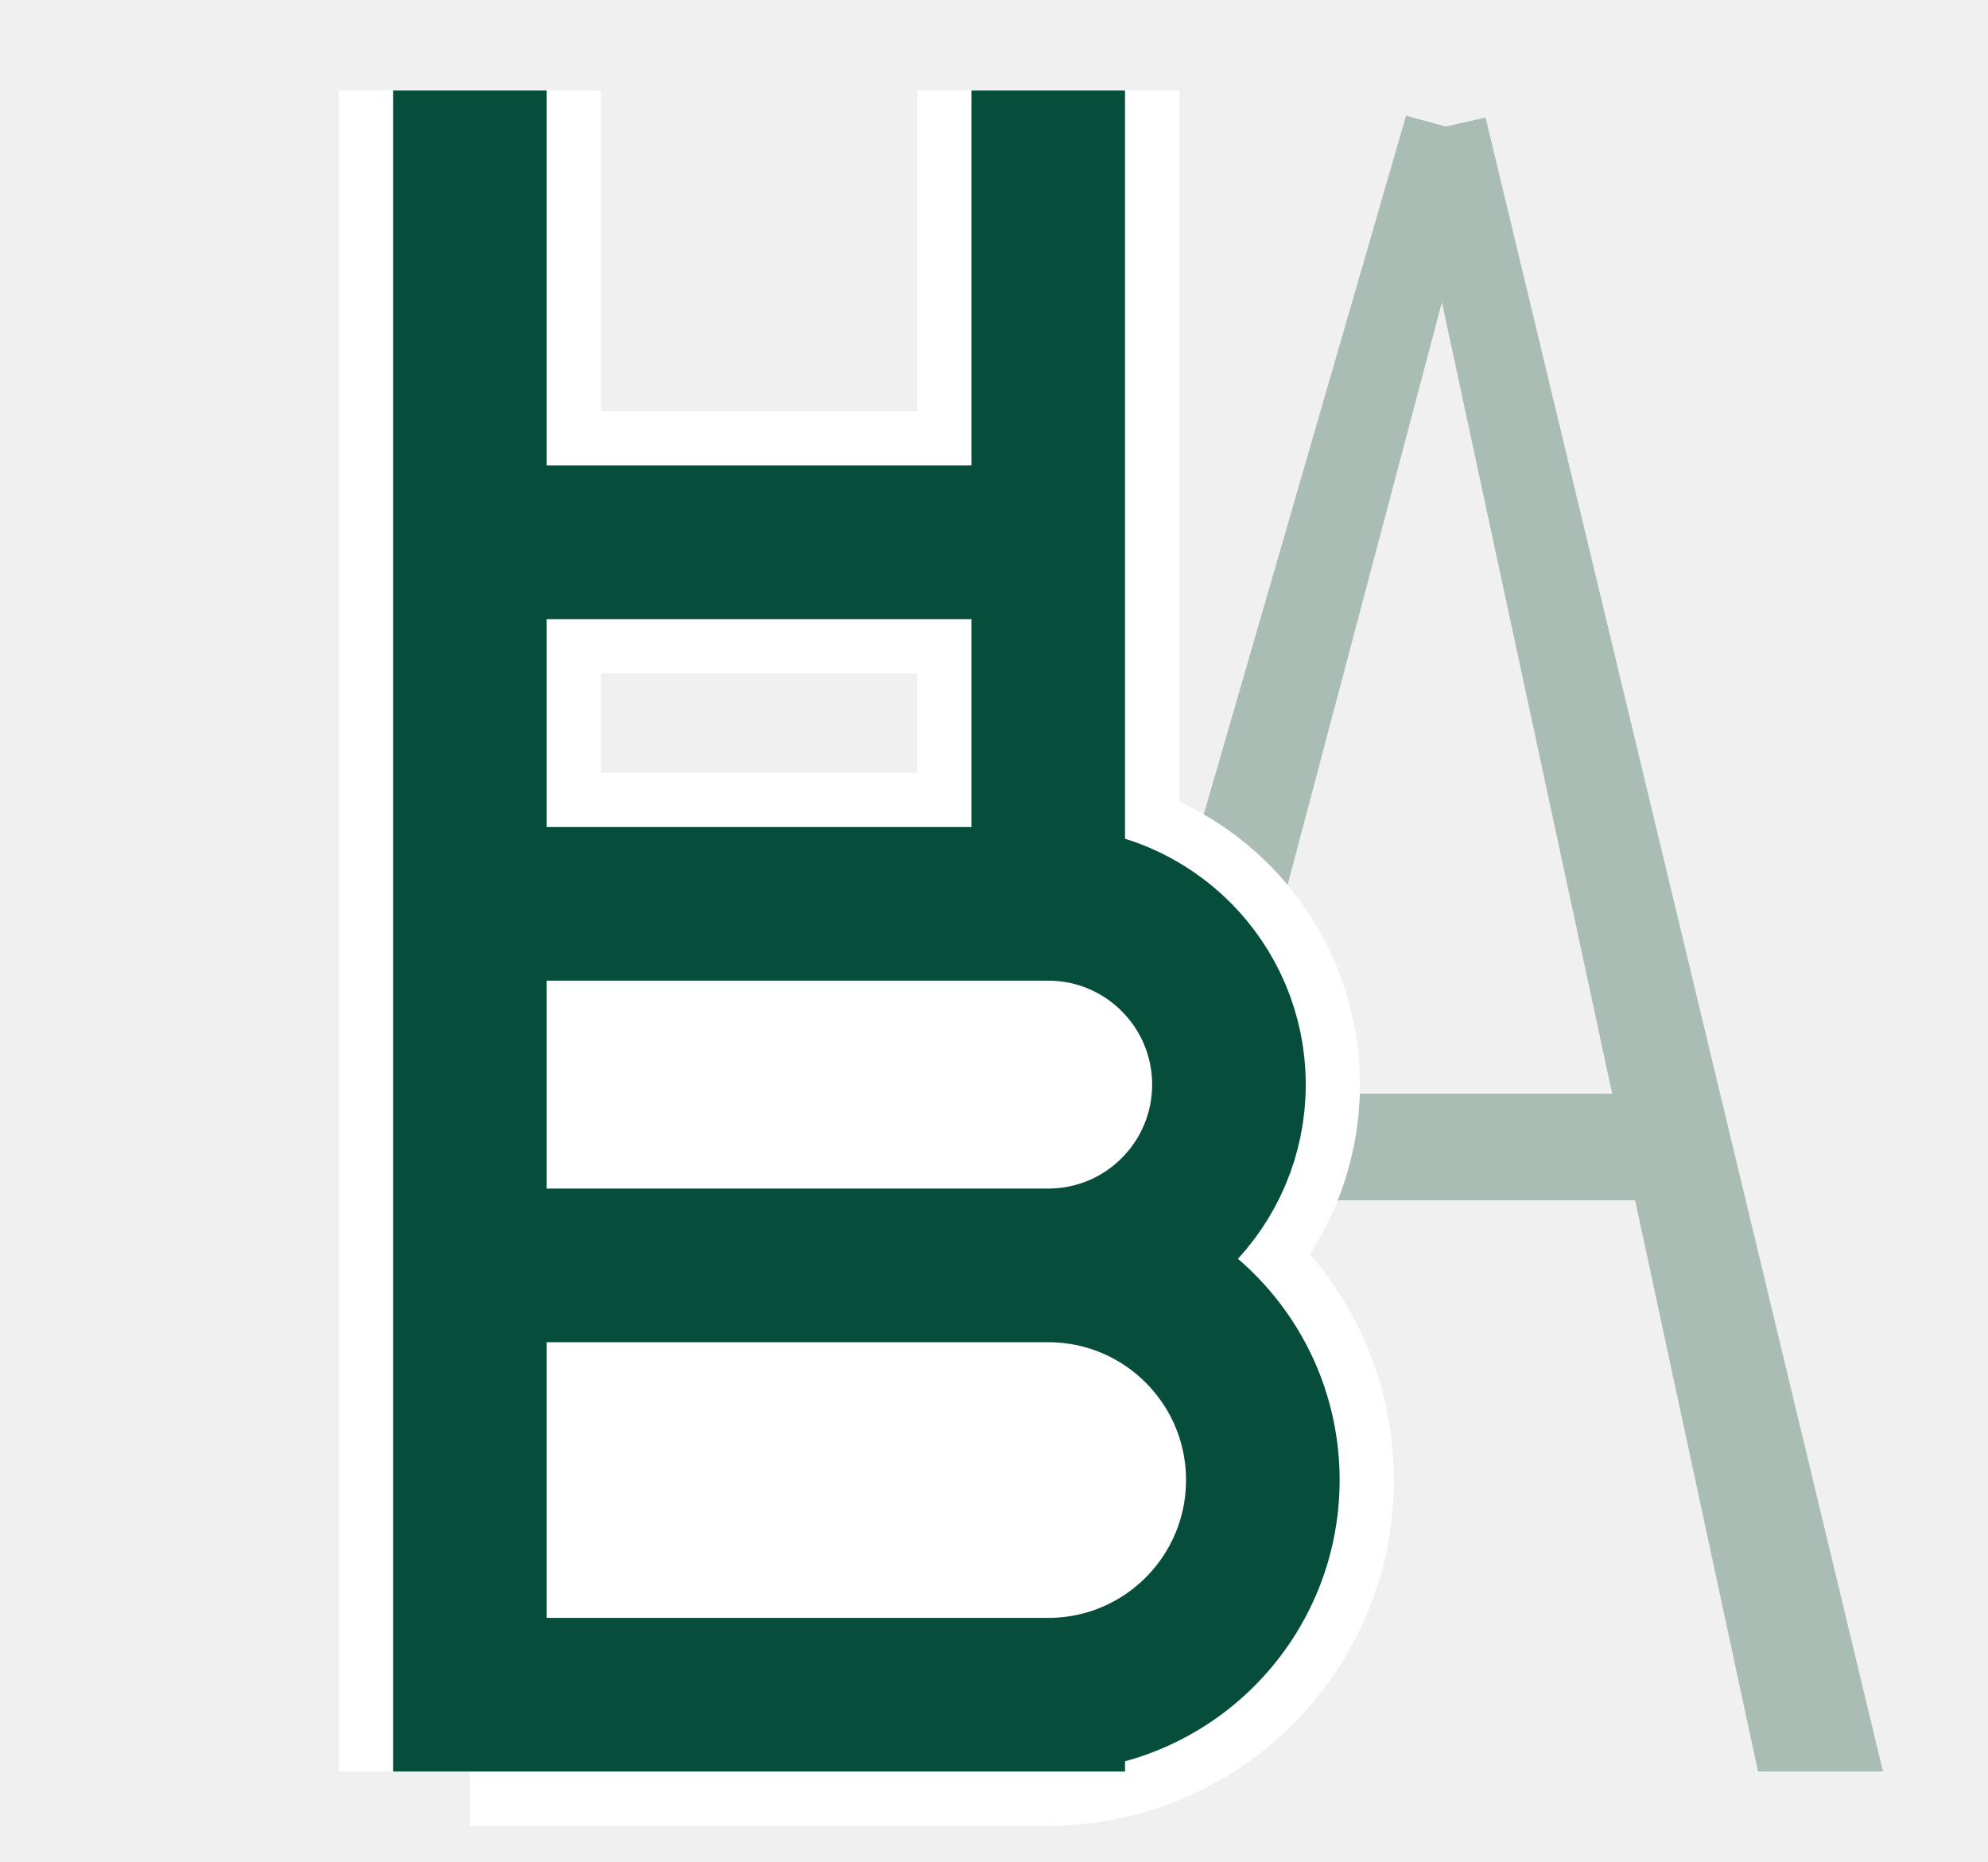
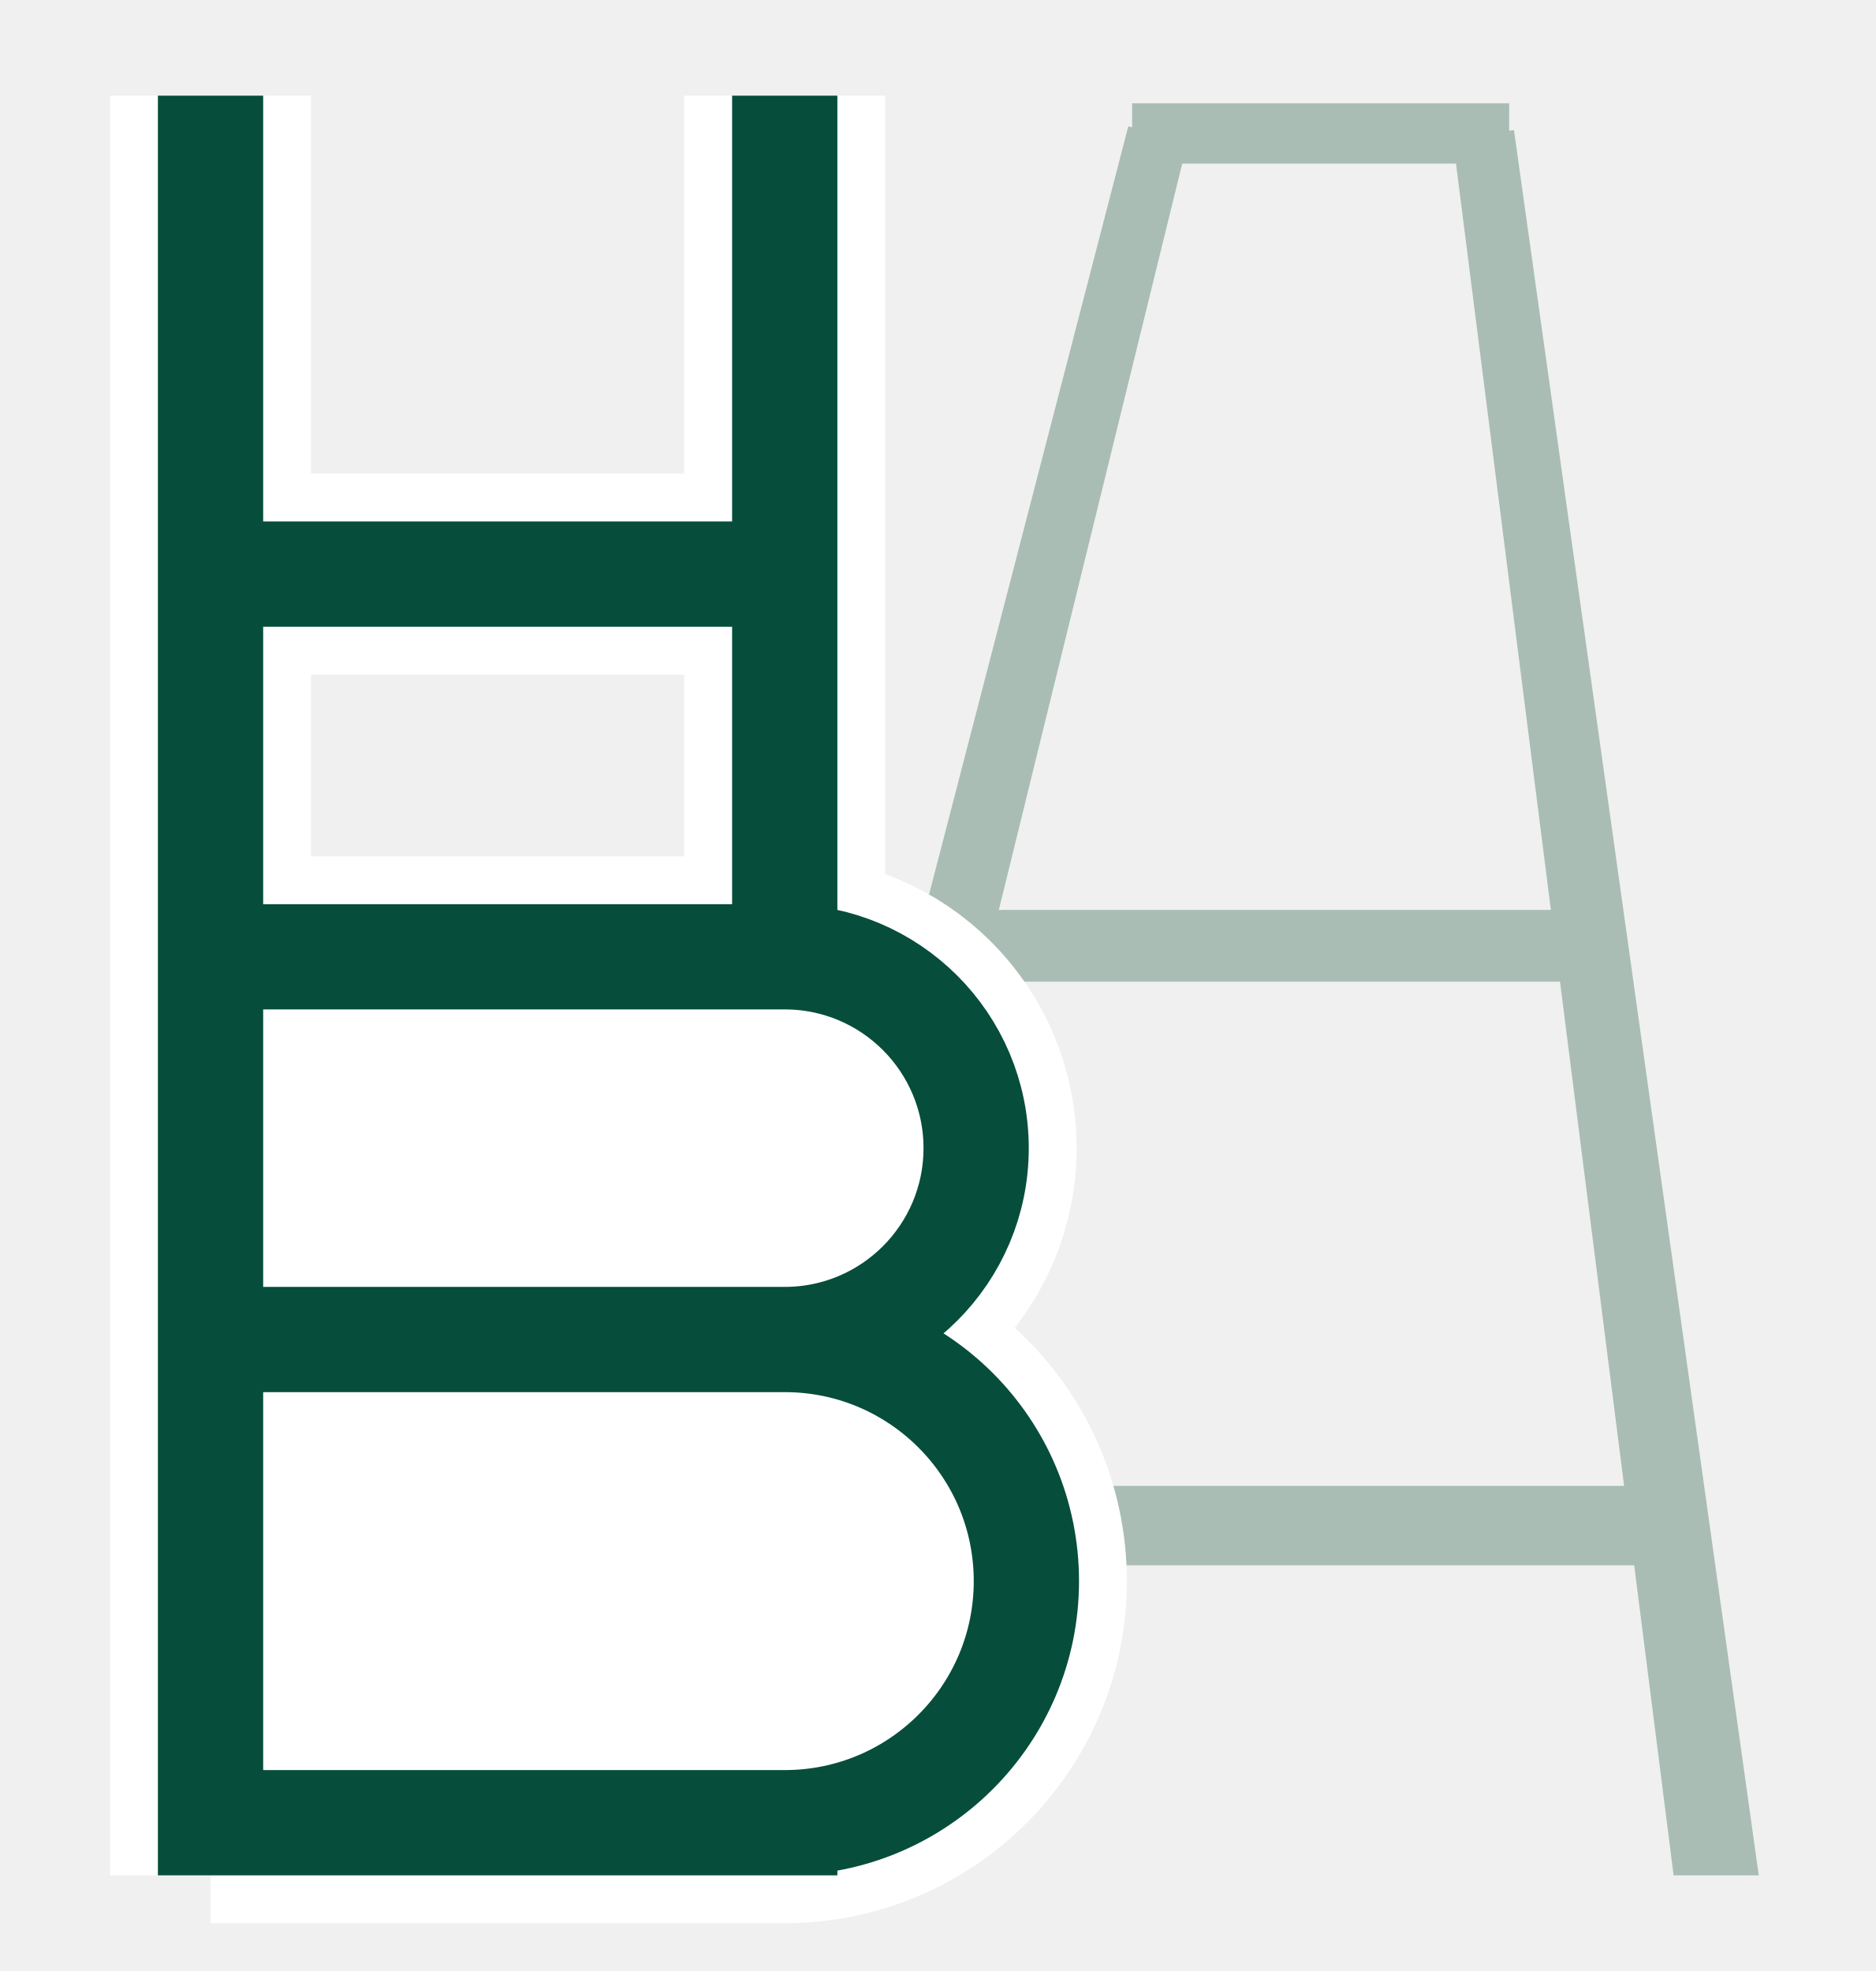
- <svg xmlns="http://www.w3.org/2000/svg" viewBox="0 0 220 206">
+ <svg xmlns="http://www.w3.org/2000/svg" viewBox="30 0 196 206">
  <defs>
    <clipPath id="c">
-       <rect x="0" y="0" width="220" height="196" />
+       <rect x="0" y="0" width="240" height="196" />
    </clipPath>
  </defs>
  <g clip-path="url(#c)">
    <g fill="#a9bdb4">
-       <path d="M110.7,217.9 L164.4,15.2 L155.6,12.8 L97.3,214.1Z" />
-       <path d="M212.8,214.4 L164.4,13.0 L155.6,15.0 L199.2,217.6Z" />
-       <rect x="125.3" y="121.0" width="63.2" height="11.8" />
+       <path d="M104.4,217.1 L154.1,14.8 L147.9,13.2 L95.6,214.9Z" />
+       <path d="M216.5,215.4 L188.2,13.6 L181.8,14.4 L207.5,216.6Z" />
+       <path d="M148.3,10.8 L187.7,10.8 L187.7,17.1 L148.3,17.1Z" />
+       <path d="M126.9,95.1 L199.0,95.1 L199.0,102.6 L126.9,102.6Z" />
+       <path d="M111.6,155.3 L207.1,155.3 L207.1,163.6 L111.6,163.6Z" />
    </g>
  </g>
-   <path d="M52,100 H116 A20.0,20.0 0 0 1 116,140 A23.75,23.75 0 0 1 116,187.5 H52Z" fill="#fff" />
-   <path d="M52,10 V196 M116,10 V100 M52,60 H116 M52,100 H116 A20.0,20.0 0 0 1 116,140 H52 M116,140 A23.75,23.75 0 0 1 116,187.5 H52 M116,187.5 V196" stroke="#fff" stroke-width="29" fill="none" stroke-linejoin="round" />
-   <path d="M52,10 V196 M116,10 V100 M52,60 H116 M52,100 H116 A20.0,20.0 0 0 1 116,140 H52 M116,140 A23.75,23.75 0 0 1 116,187.5 H52 M116,187.5 V196" stroke="#064e3b" stroke-width="17" fill="none" stroke-linejoin="round" />
+   <path d="M52,100 H112 A20.0,20.0 0 0 1 112,140 A25.25,25.25 0 0 1 112,190.5 H52Z" fill="#fff" />
+   <path d="M52,10 V196 M112,10 V100 M52,60 H112 M52,100 H112 A20.0,20.0 0 0 1 112,140 H52 M112,140 A25.25,25.25 0 0 1 112,190.5 H52 M112,190.5 V196" stroke="#fff" stroke-width="21" fill="none" stroke-linejoin="round" />
+   <path d="M52,10 V196 M112,10 V100 M52,60 H112 M52,100 H112 A20.0,20.0 0 0 1 112,140 H52 M112,140 A25.25,25.25 0 0 1 112,190.5 H52 M112,190.5 V196" stroke="#064e3b" stroke-width="11" fill="none" stroke-linejoin="round" />
</svg>
